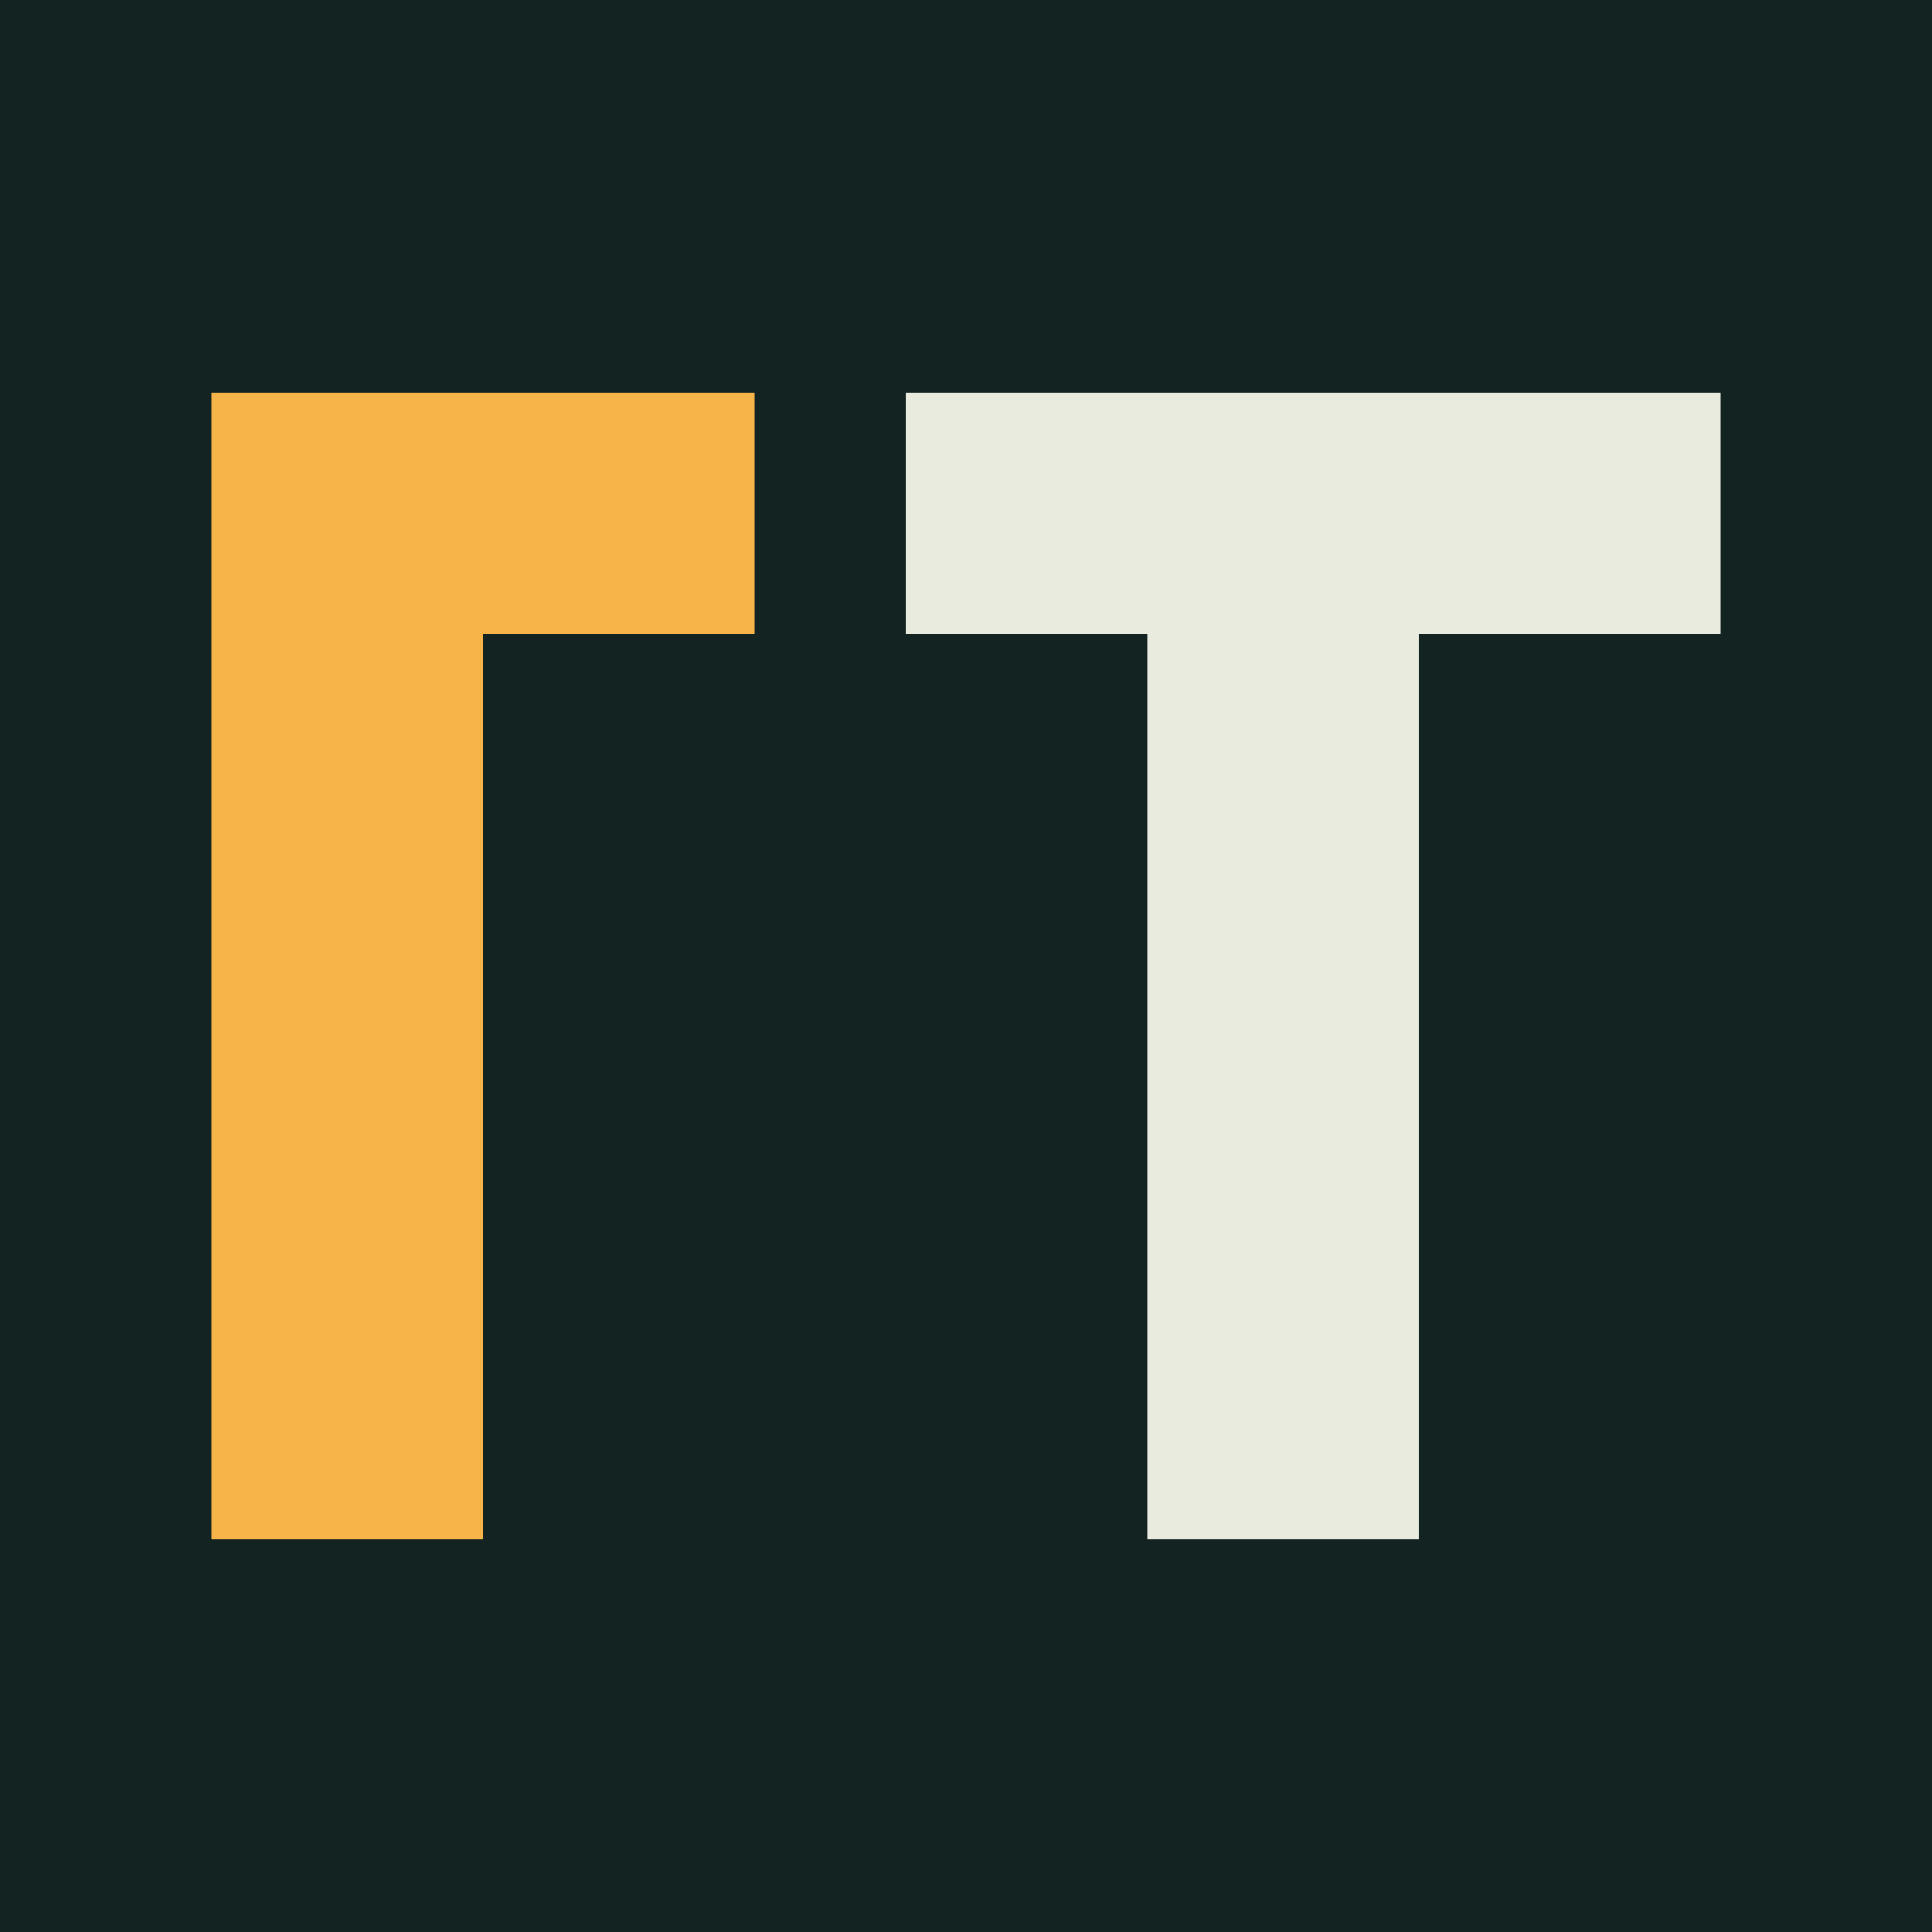
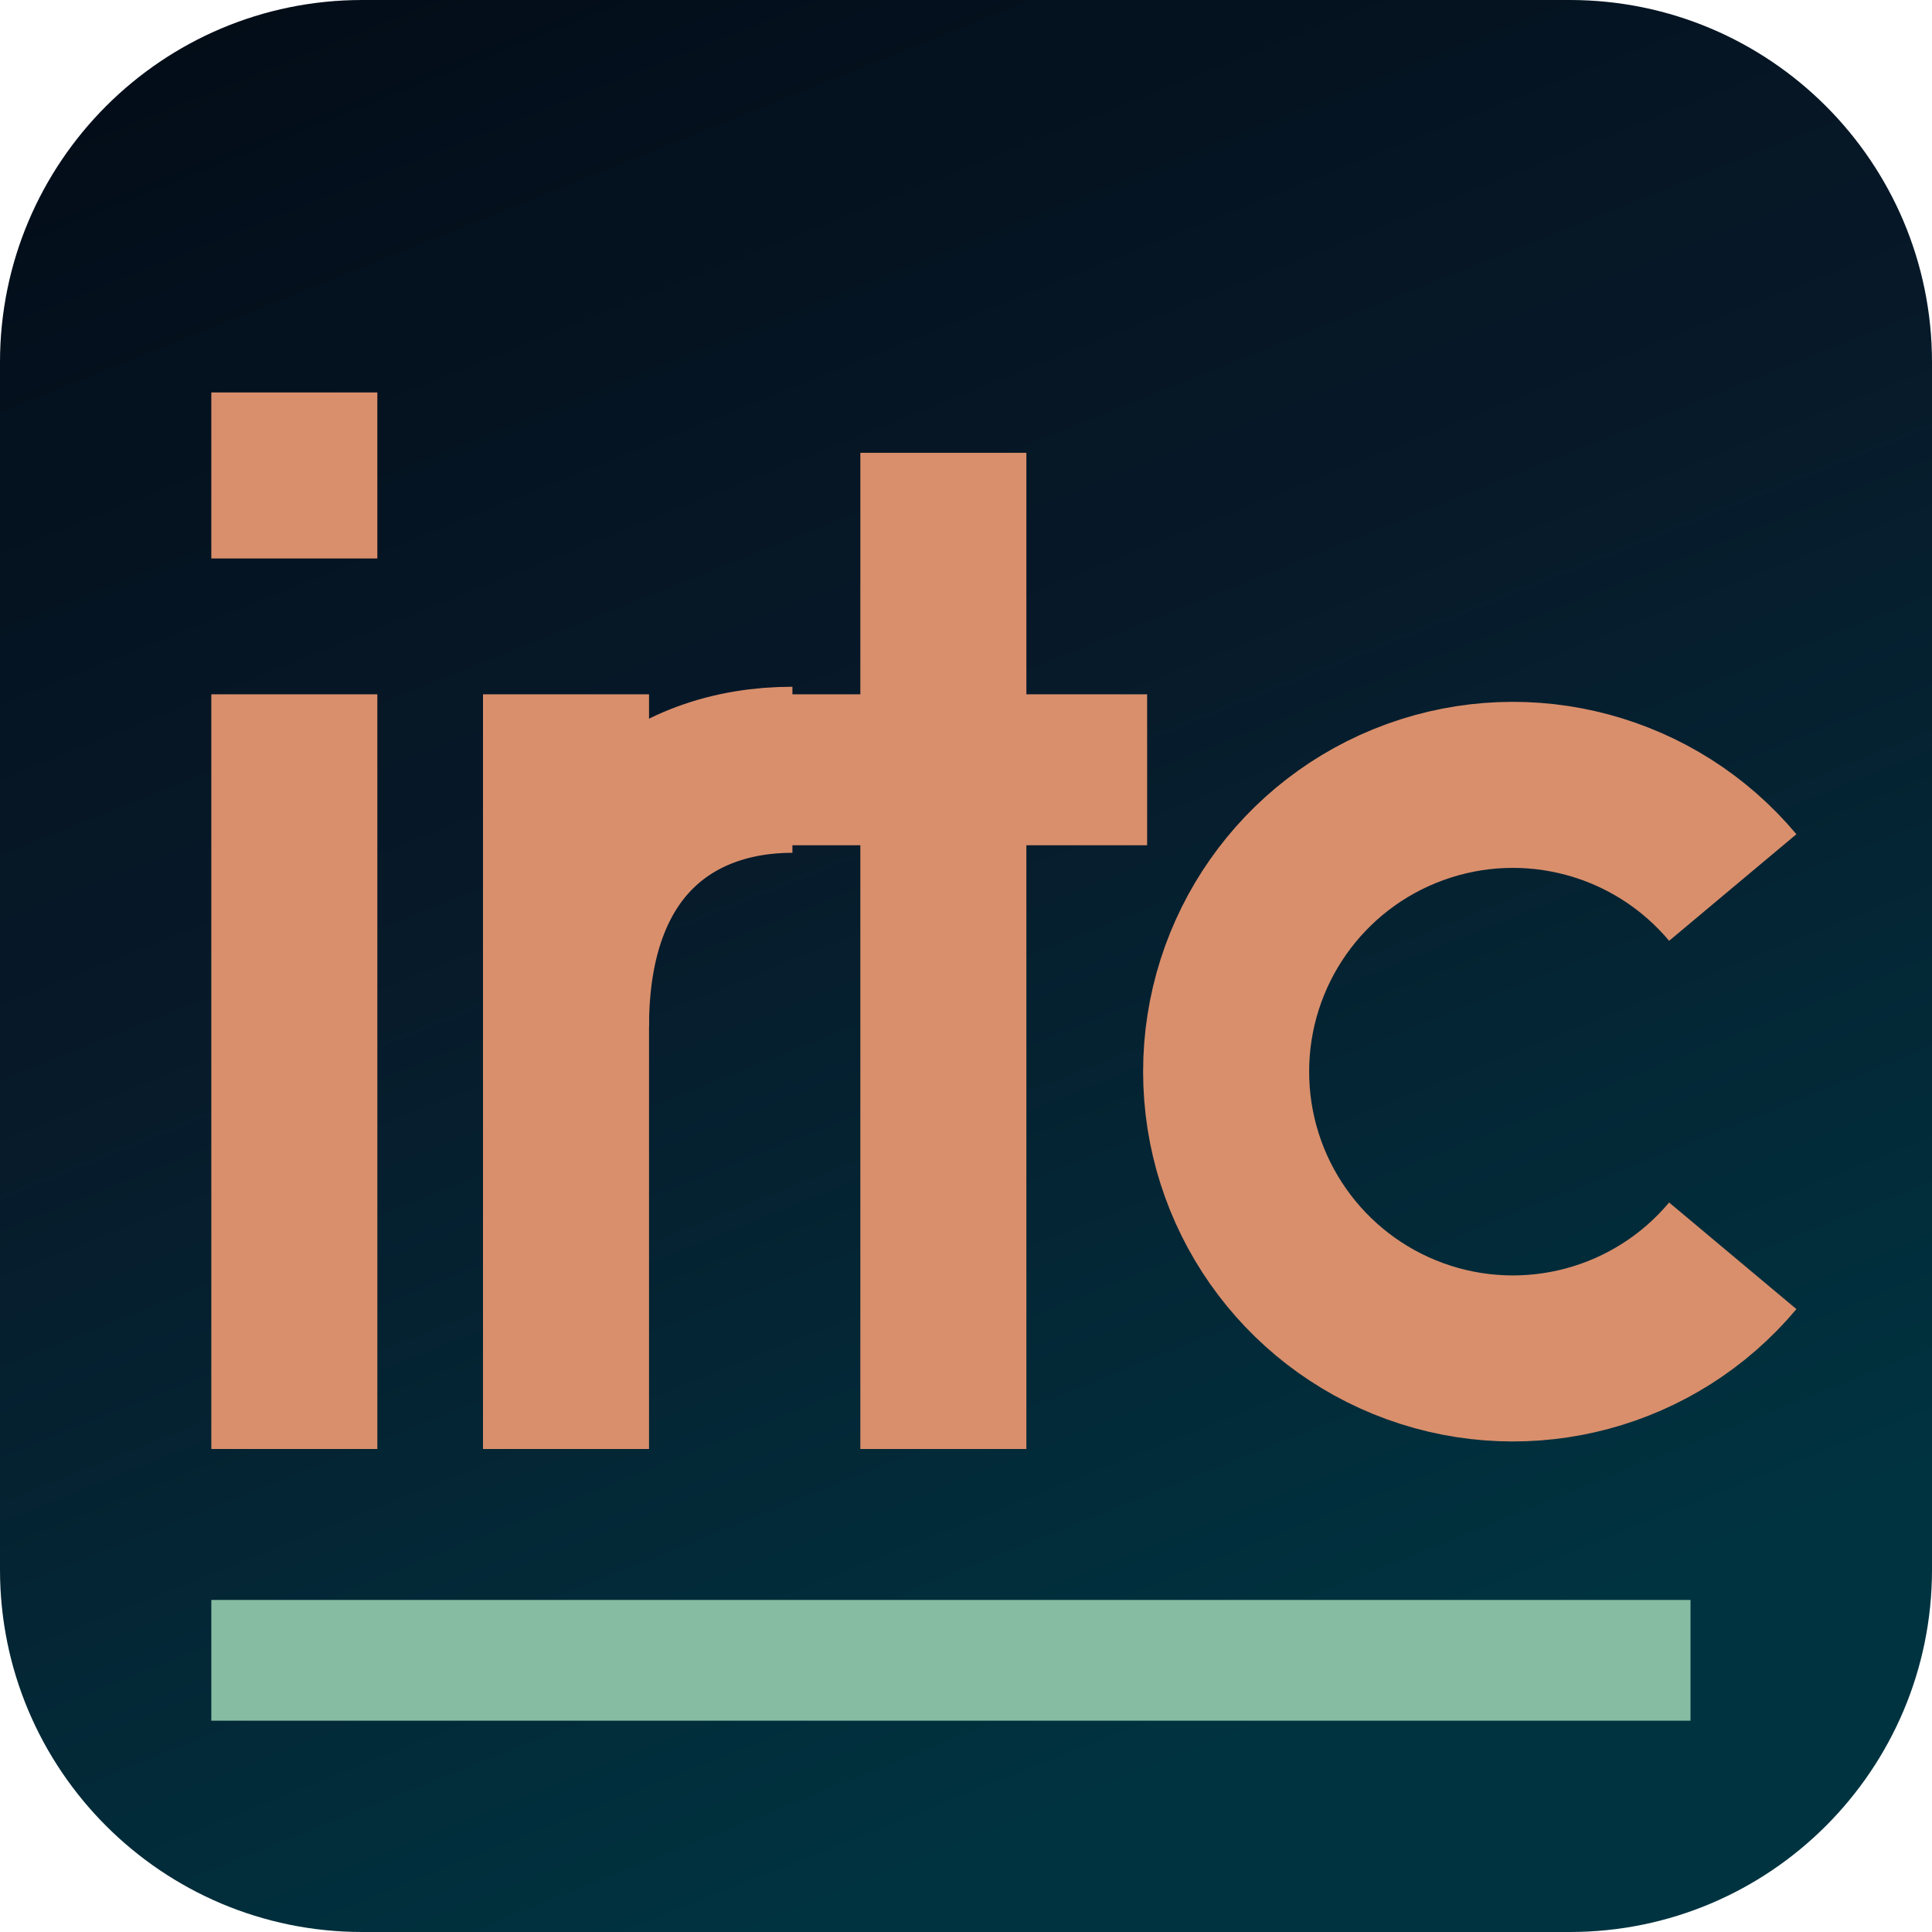
<svg xmlns="http://www.w3.org/2000/svg" viewBox="0 0 64 64">
-   <rect width="64" height="64" fill="#122322" />
-   <path fill="#f7b448" d="M7 13h18v8H16v30H7z" />
-   <path fill="#e9ebdf" d="M30 13h27v8H47v30h-9V21H30z" />
+   <defs>
+     <linearGradient id="g" x1="0" y1="0" x2=".4" y2="1">
+       <stop offset="0" stop-color="#020b16" />
+       <stop offset=".5" stop-color="#071a2a" />
+       <stop offset="1" stop-color="#003340" />
+     </linearGradient>
+   </defs>
+   <rect width="64" height="64" rx="12" fill="url(#g)" />
+   <g fill="#d98f6c">
+     <rect x="7" y="13" width="5.5" height="5.5" />
+     <rect x="7" y="23" width="5.5" height="25" />
+     <rect x="16" y="23" width="5.5" height="25" />
+     <rect x="28.5" y="15" width="5.5" height="33" />
+     <rect x="25" y="23" width="13" height="5" />
+   </g>
+   <g fill="none" stroke="#d98f6c" stroke-width="5.5">
+     <path d="M18.75 34c0-6 3.5-8.5 7.5-8.5" />
+     <path d="M57.4 29.4A9.5 9.5 0 1 0 57.4 41.6" />
+   </g>
+   <rect x="7" y="53" width="49" height="4" fill="#86bca2" />
</svg>
